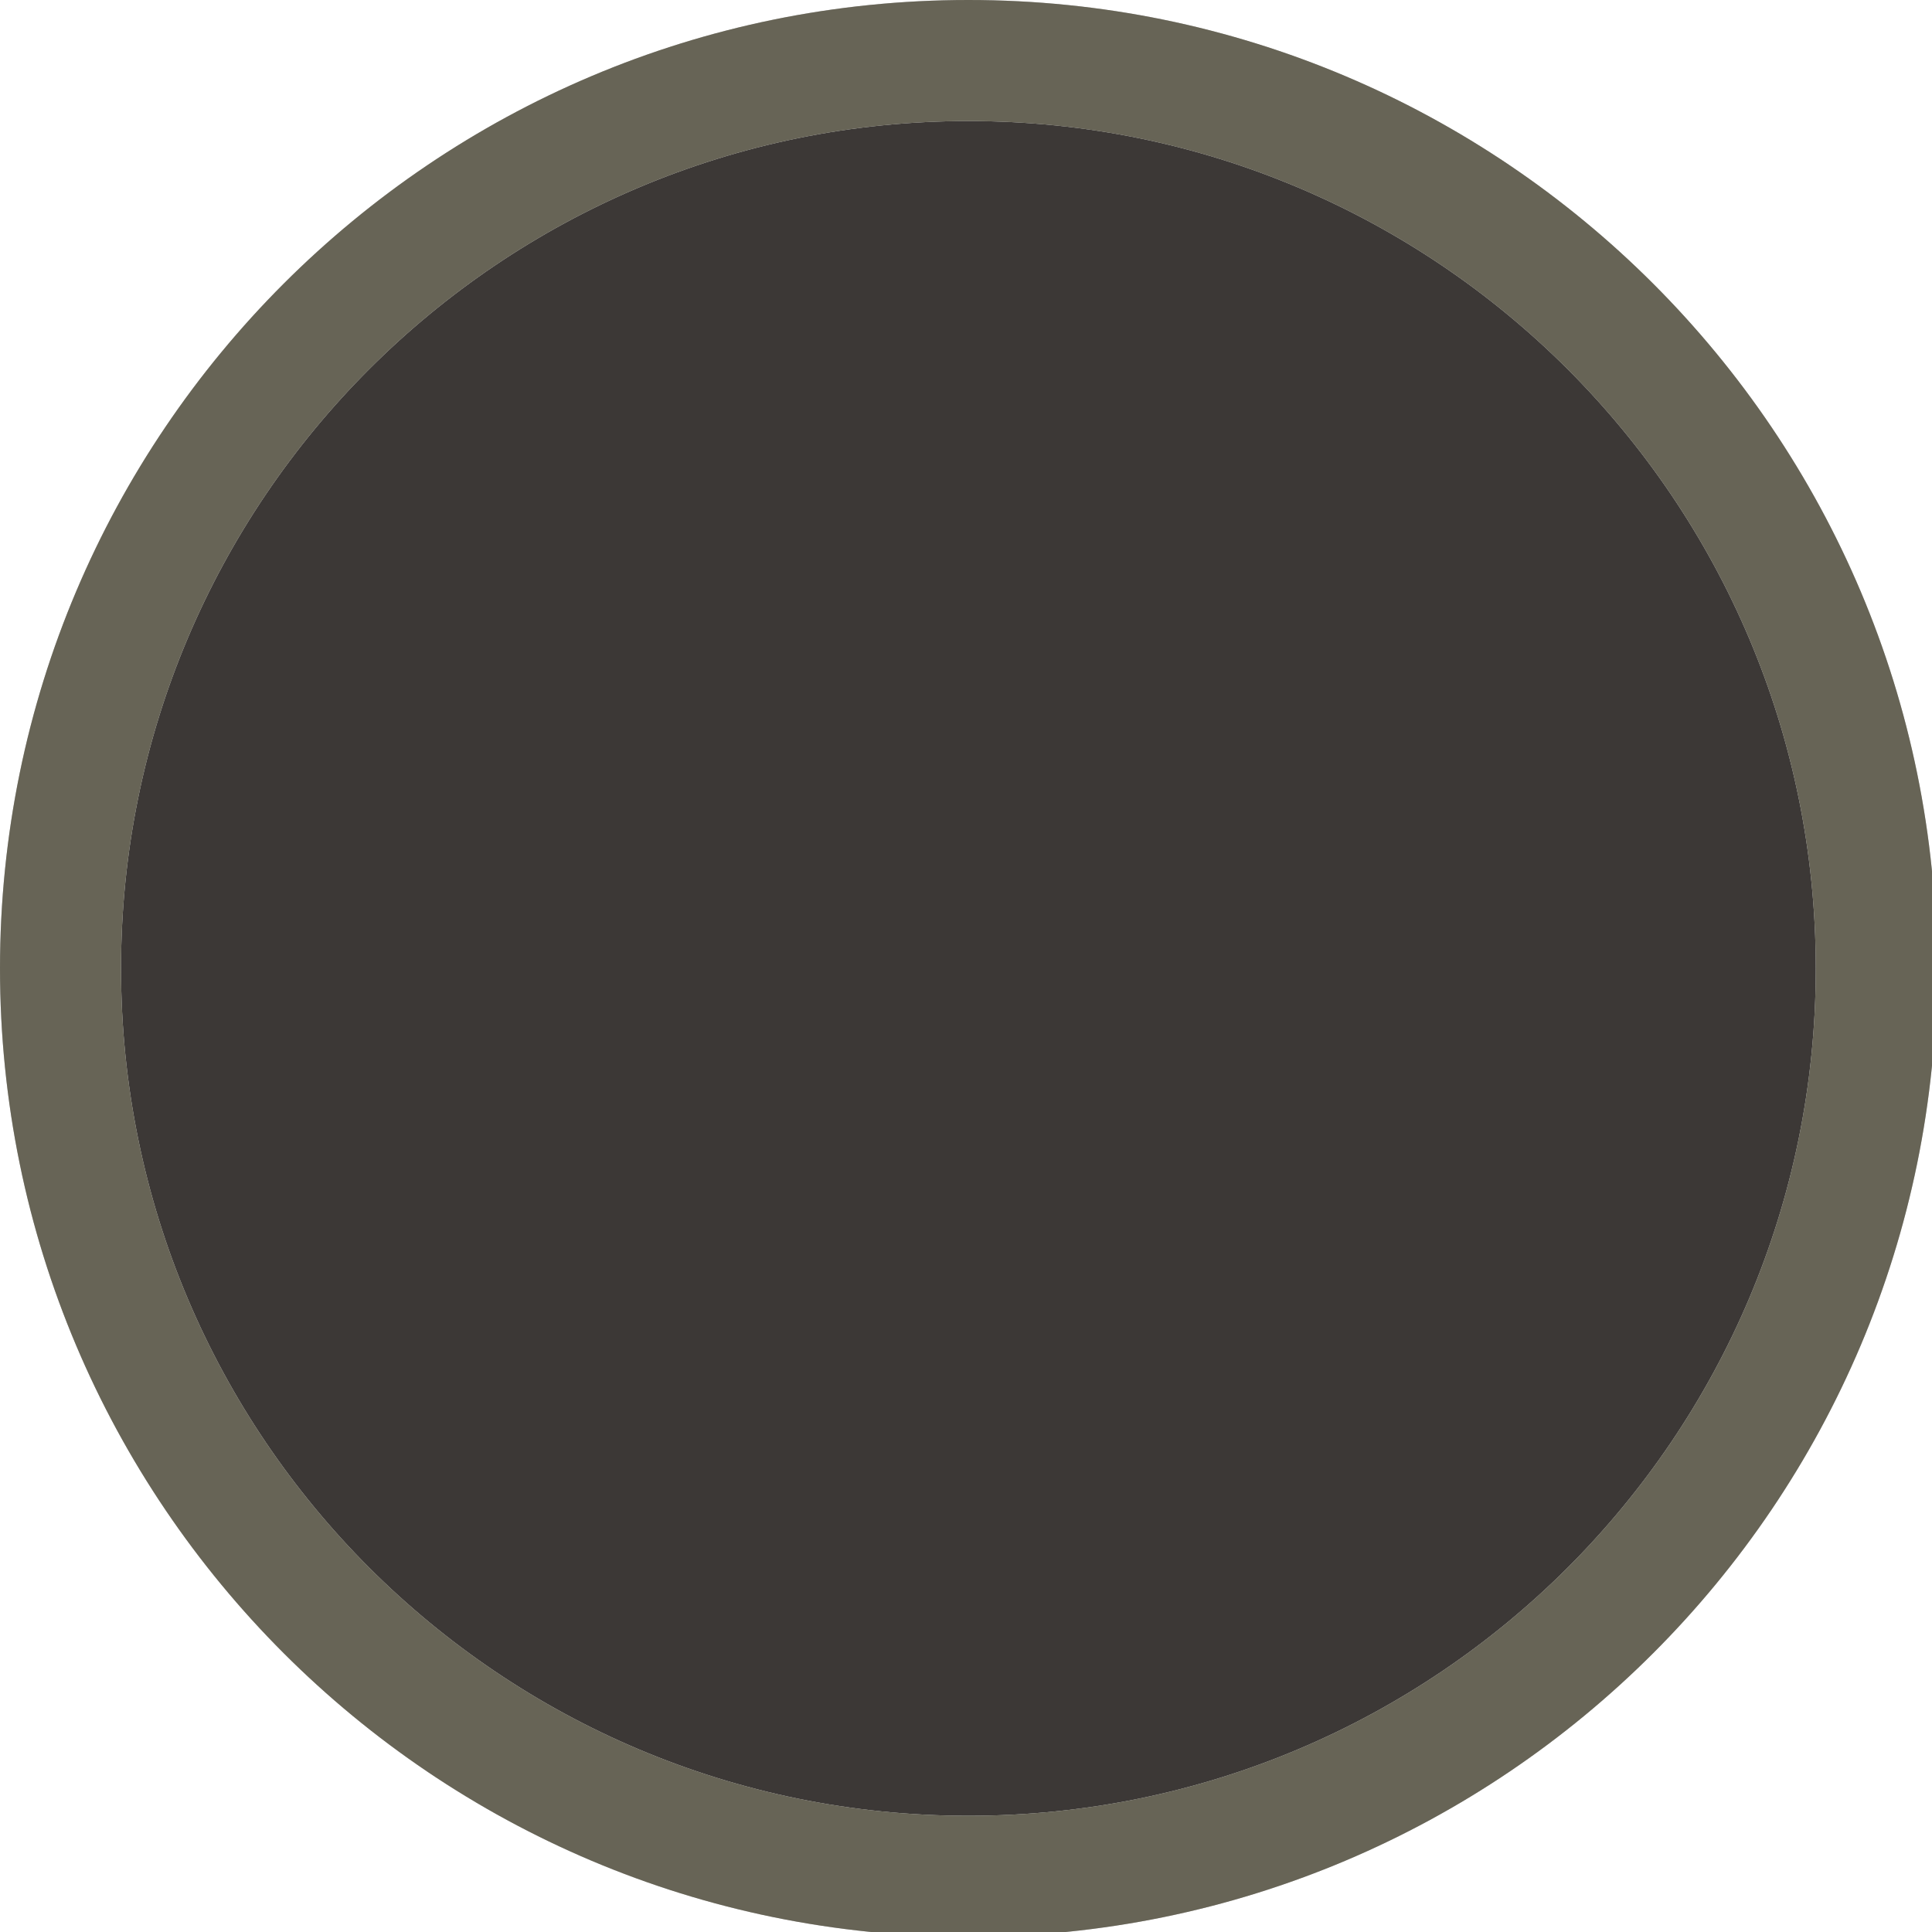
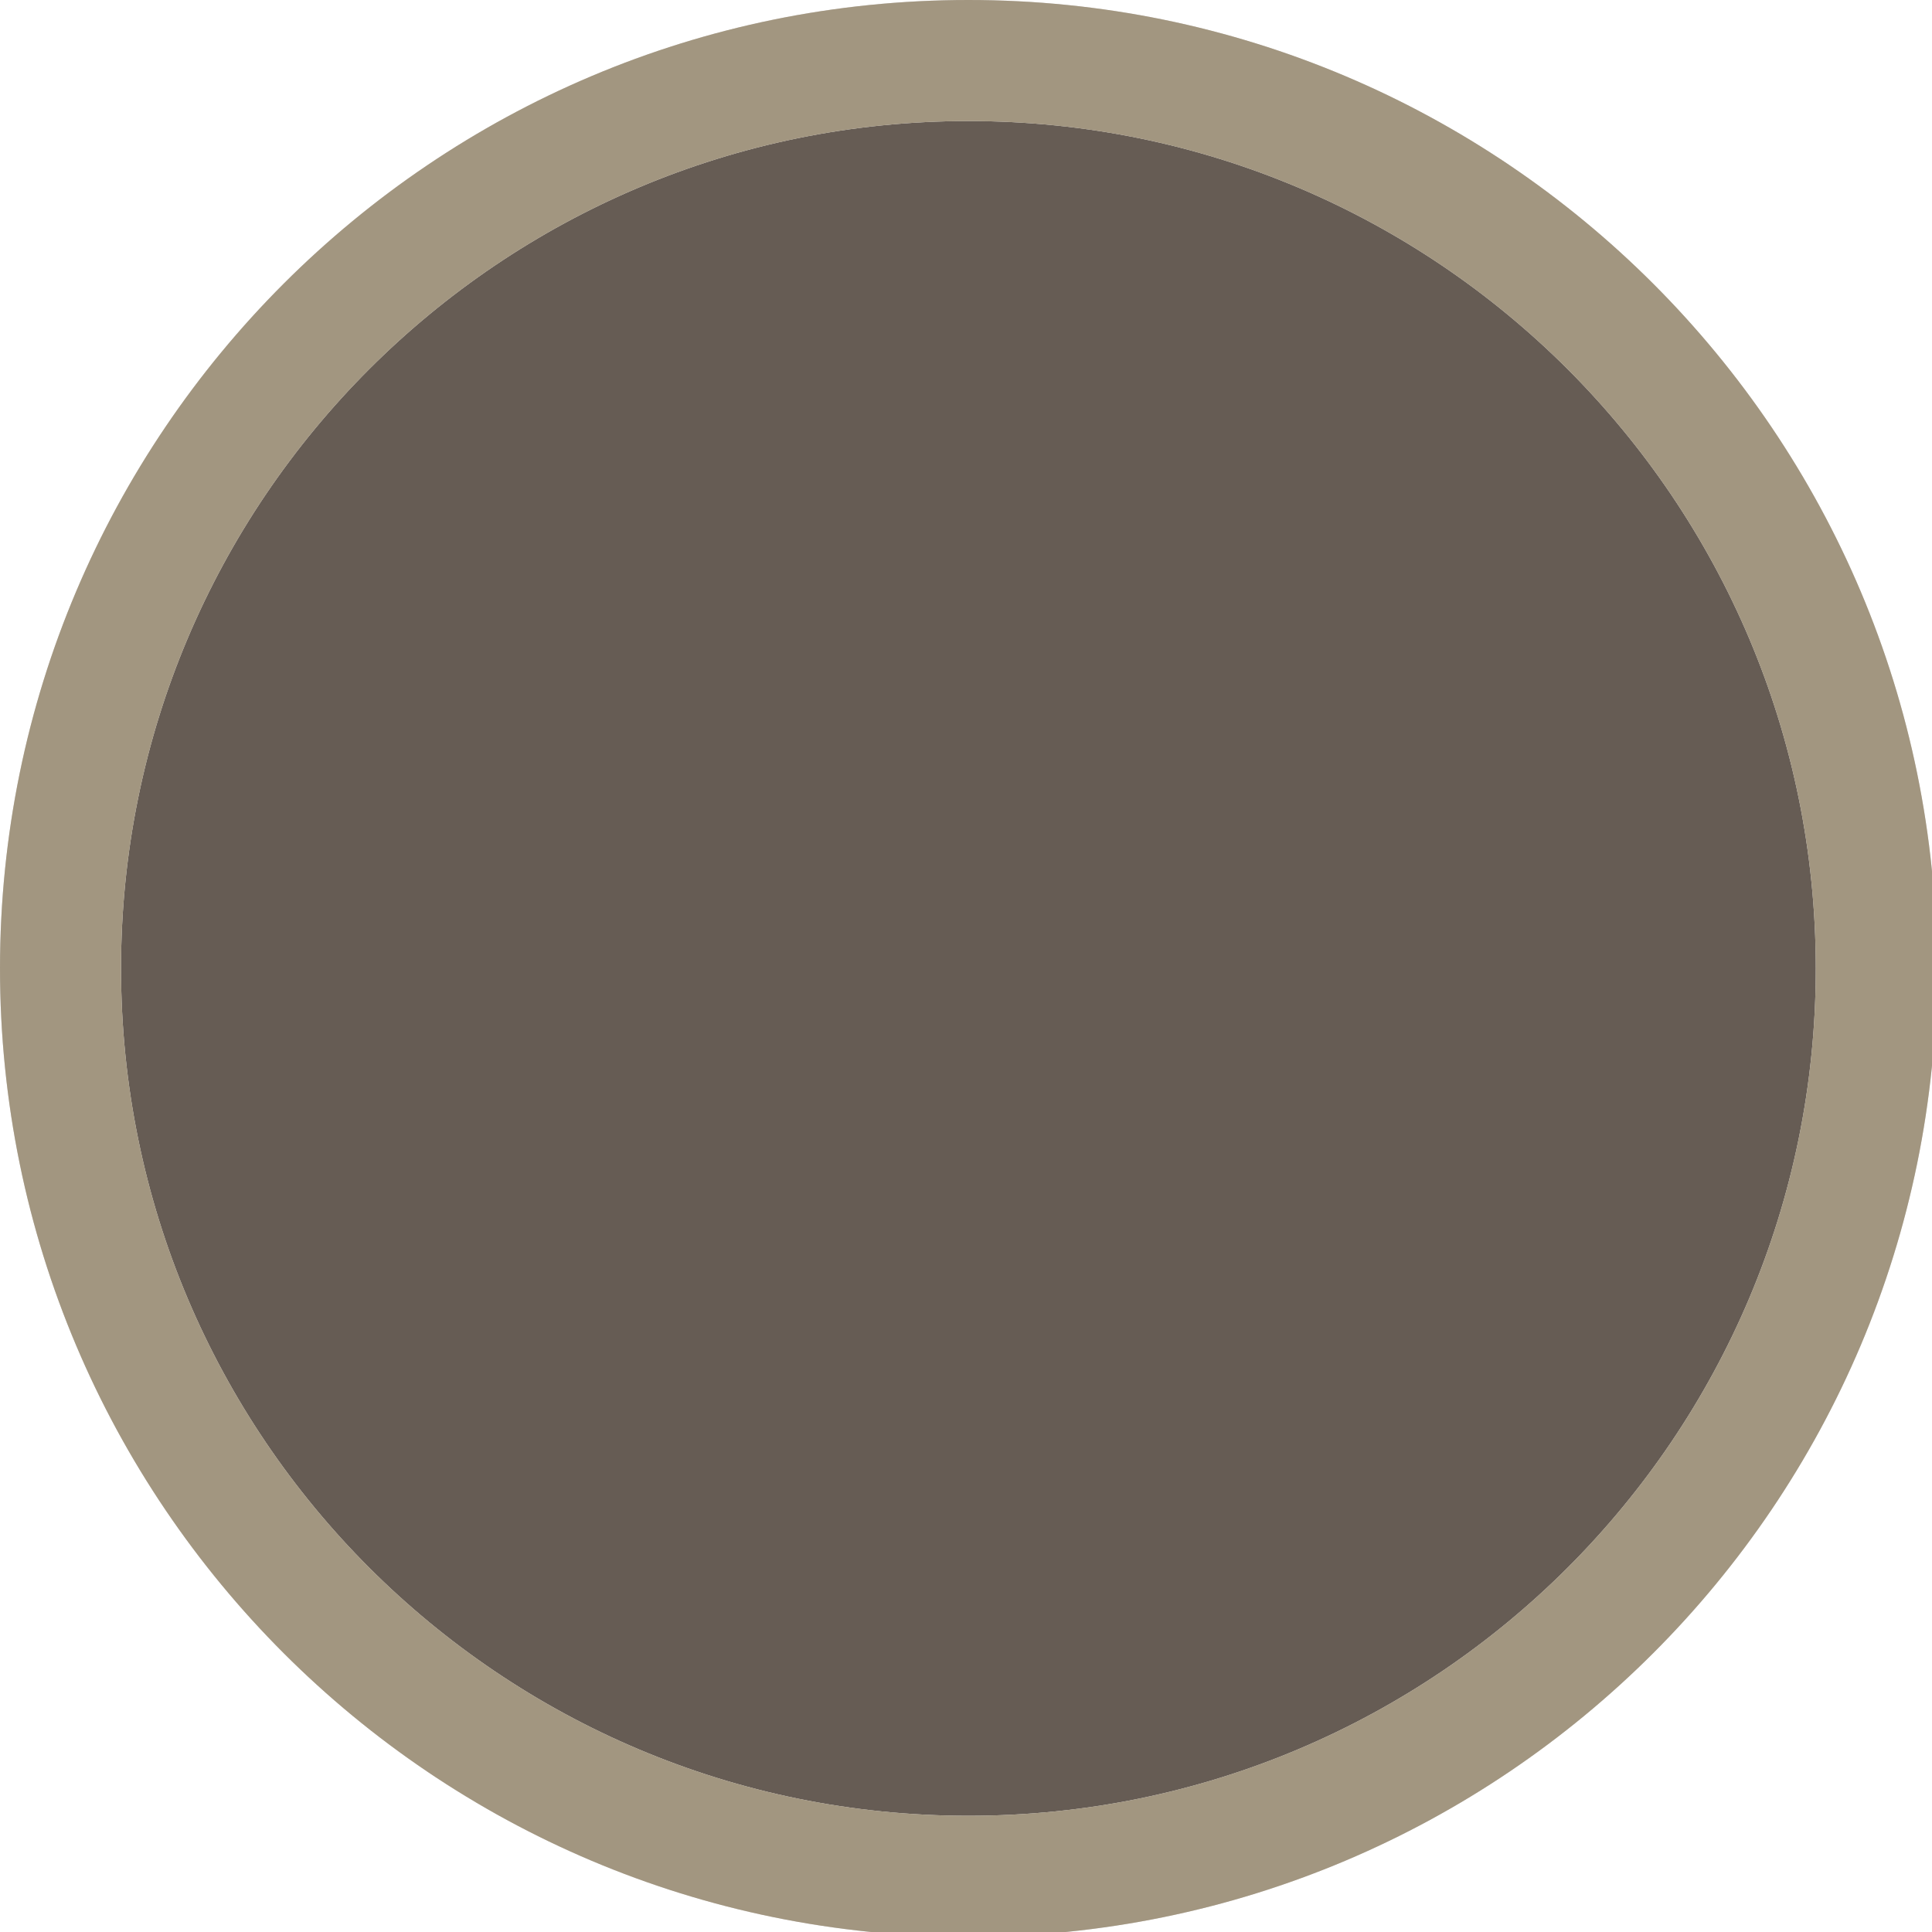
<svg xmlns="http://www.w3.org/2000/svg" width="133pt" height="133pt" viewBox="0 0 133 133" version="1.1">
  <g id="surface1">
-     <path style=" stroke:none;fill-rule:nonzero;fill:#3c3836;fill-opacity:1;" d="M 125 66.668 C 125 98.895 98.895 125 66.668 125 C 34.441 125 8.332 98.895 8.332 66.668 C 8.332 34.441 34.441 8.332 66.668 8.332 C 98.895 8.332 125 34.441 125 66.668 Z M 125 66.668 " />
-     <path style=" stroke:none;fill-rule:nonzero;fill:#282828;fill-opacity:1;" d="M 66.668 0 C 29.852 0 0 29.852 0 66.668 C 0 103.484 29.852 133.332 66.668 133.332 C 103.484 133.332 133.332 103.484 133.332 66.668 C 133.332 29.852 103.484 0 66.668 0 Z M 66.668 8.332 C 98.895 8.332 125 34.441 125 66.668 C 125 98.895 98.895 125 66.668 125 C 34.441 125 8.332 98.895 8.332 66.668 C 8.332 34.441 34.441 8.332 66.668 8.332 Z M 66.668 8.332 " />
+     <path style=" stroke:none;fill-rule:nonzero;fill:#665c54;fill-opacity:1;" d="M 125 66.668 C 125 98.895 98.895 125 66.668 125 C 34.441 125 8.332 98.895 8.332 66.668 C 8.332 34.441 34.441 8.332 66.668 8.332 C 98.895 8.332 125 34.441 125 66.668 Z M 125 66.668 " />
+     <path style=" stroke:none;fill-rule:nonzero;fill:#7c6f64;fill-opacity:1;" d="M 66.668 0 C 29.852 0 0 29.852 0 66.668 C 0 103.484 29.852 133.332 66.668 133.332 C 103.484 133.332 133.332 103.484 133.332 66.668 C 133.332 29.852 103.484 0 66.668 0 Z M 66.668 8.332 C 98.895 8.332 125 34.441 125 66.668 C 125 98.895 98.895 125 66.668 125 C 34.441 125 8.332 98.895 8.332 66.668 C 8.332 34.441 34.441 8.332 66.668 8.332 Z M 66.668 8.332 " />
    <path style=" stroke:none;fill-rule:nonzero;fill:#fbf1c1;fill-opacity:0.30;" d="M 66.668 0 C 29.852 0 0 29.852 0 66.668 C 0 103.484 29.852 133.332 66.668 133.332 C 103.484 133.332 133.332 103.484 133.332 66.668 C 133.332 29.852 103.484 0 66.668 0 Z M 66.668 8.332 C 98.895 8.332 125 34.441 125 66.668 C 125 98.895 98.895 125 66.668 125 C 34.441 125 8.332 98.895 8.332 66.668 C 8.332 34.441 34.441 8.332 66.668 8.332 Z M 66.668 8.332 " />
  </g>
</svg>
